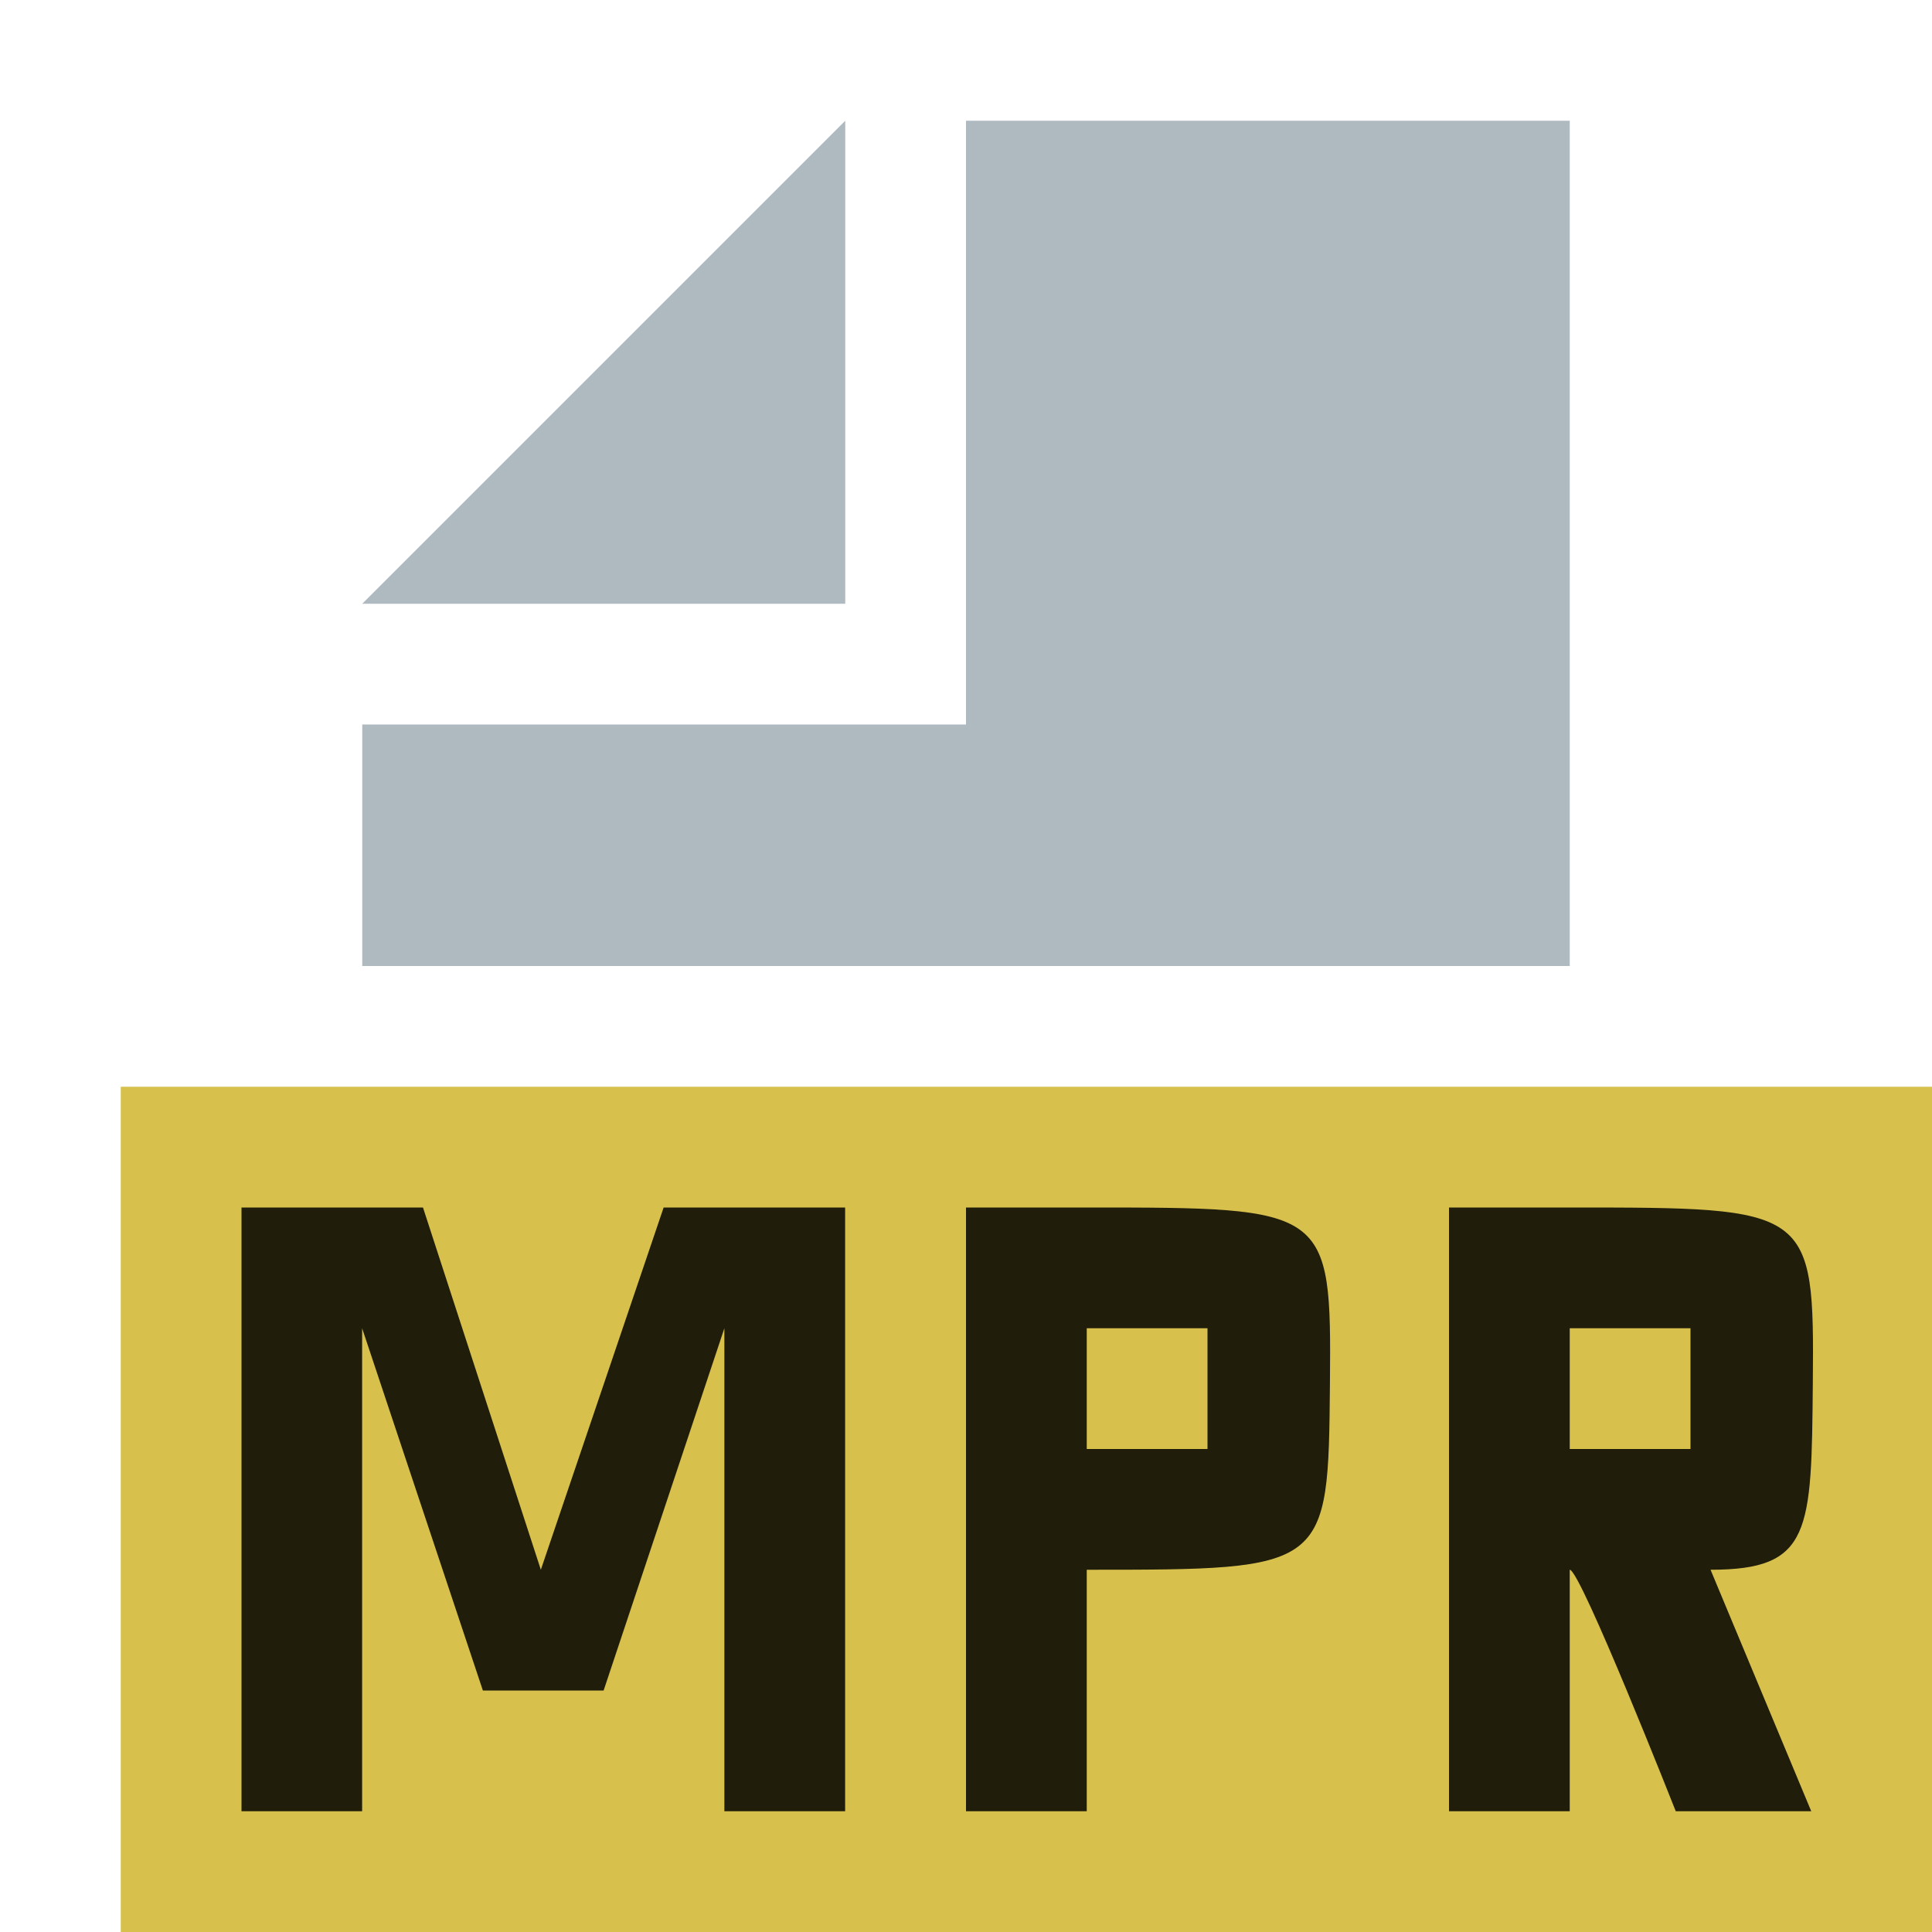
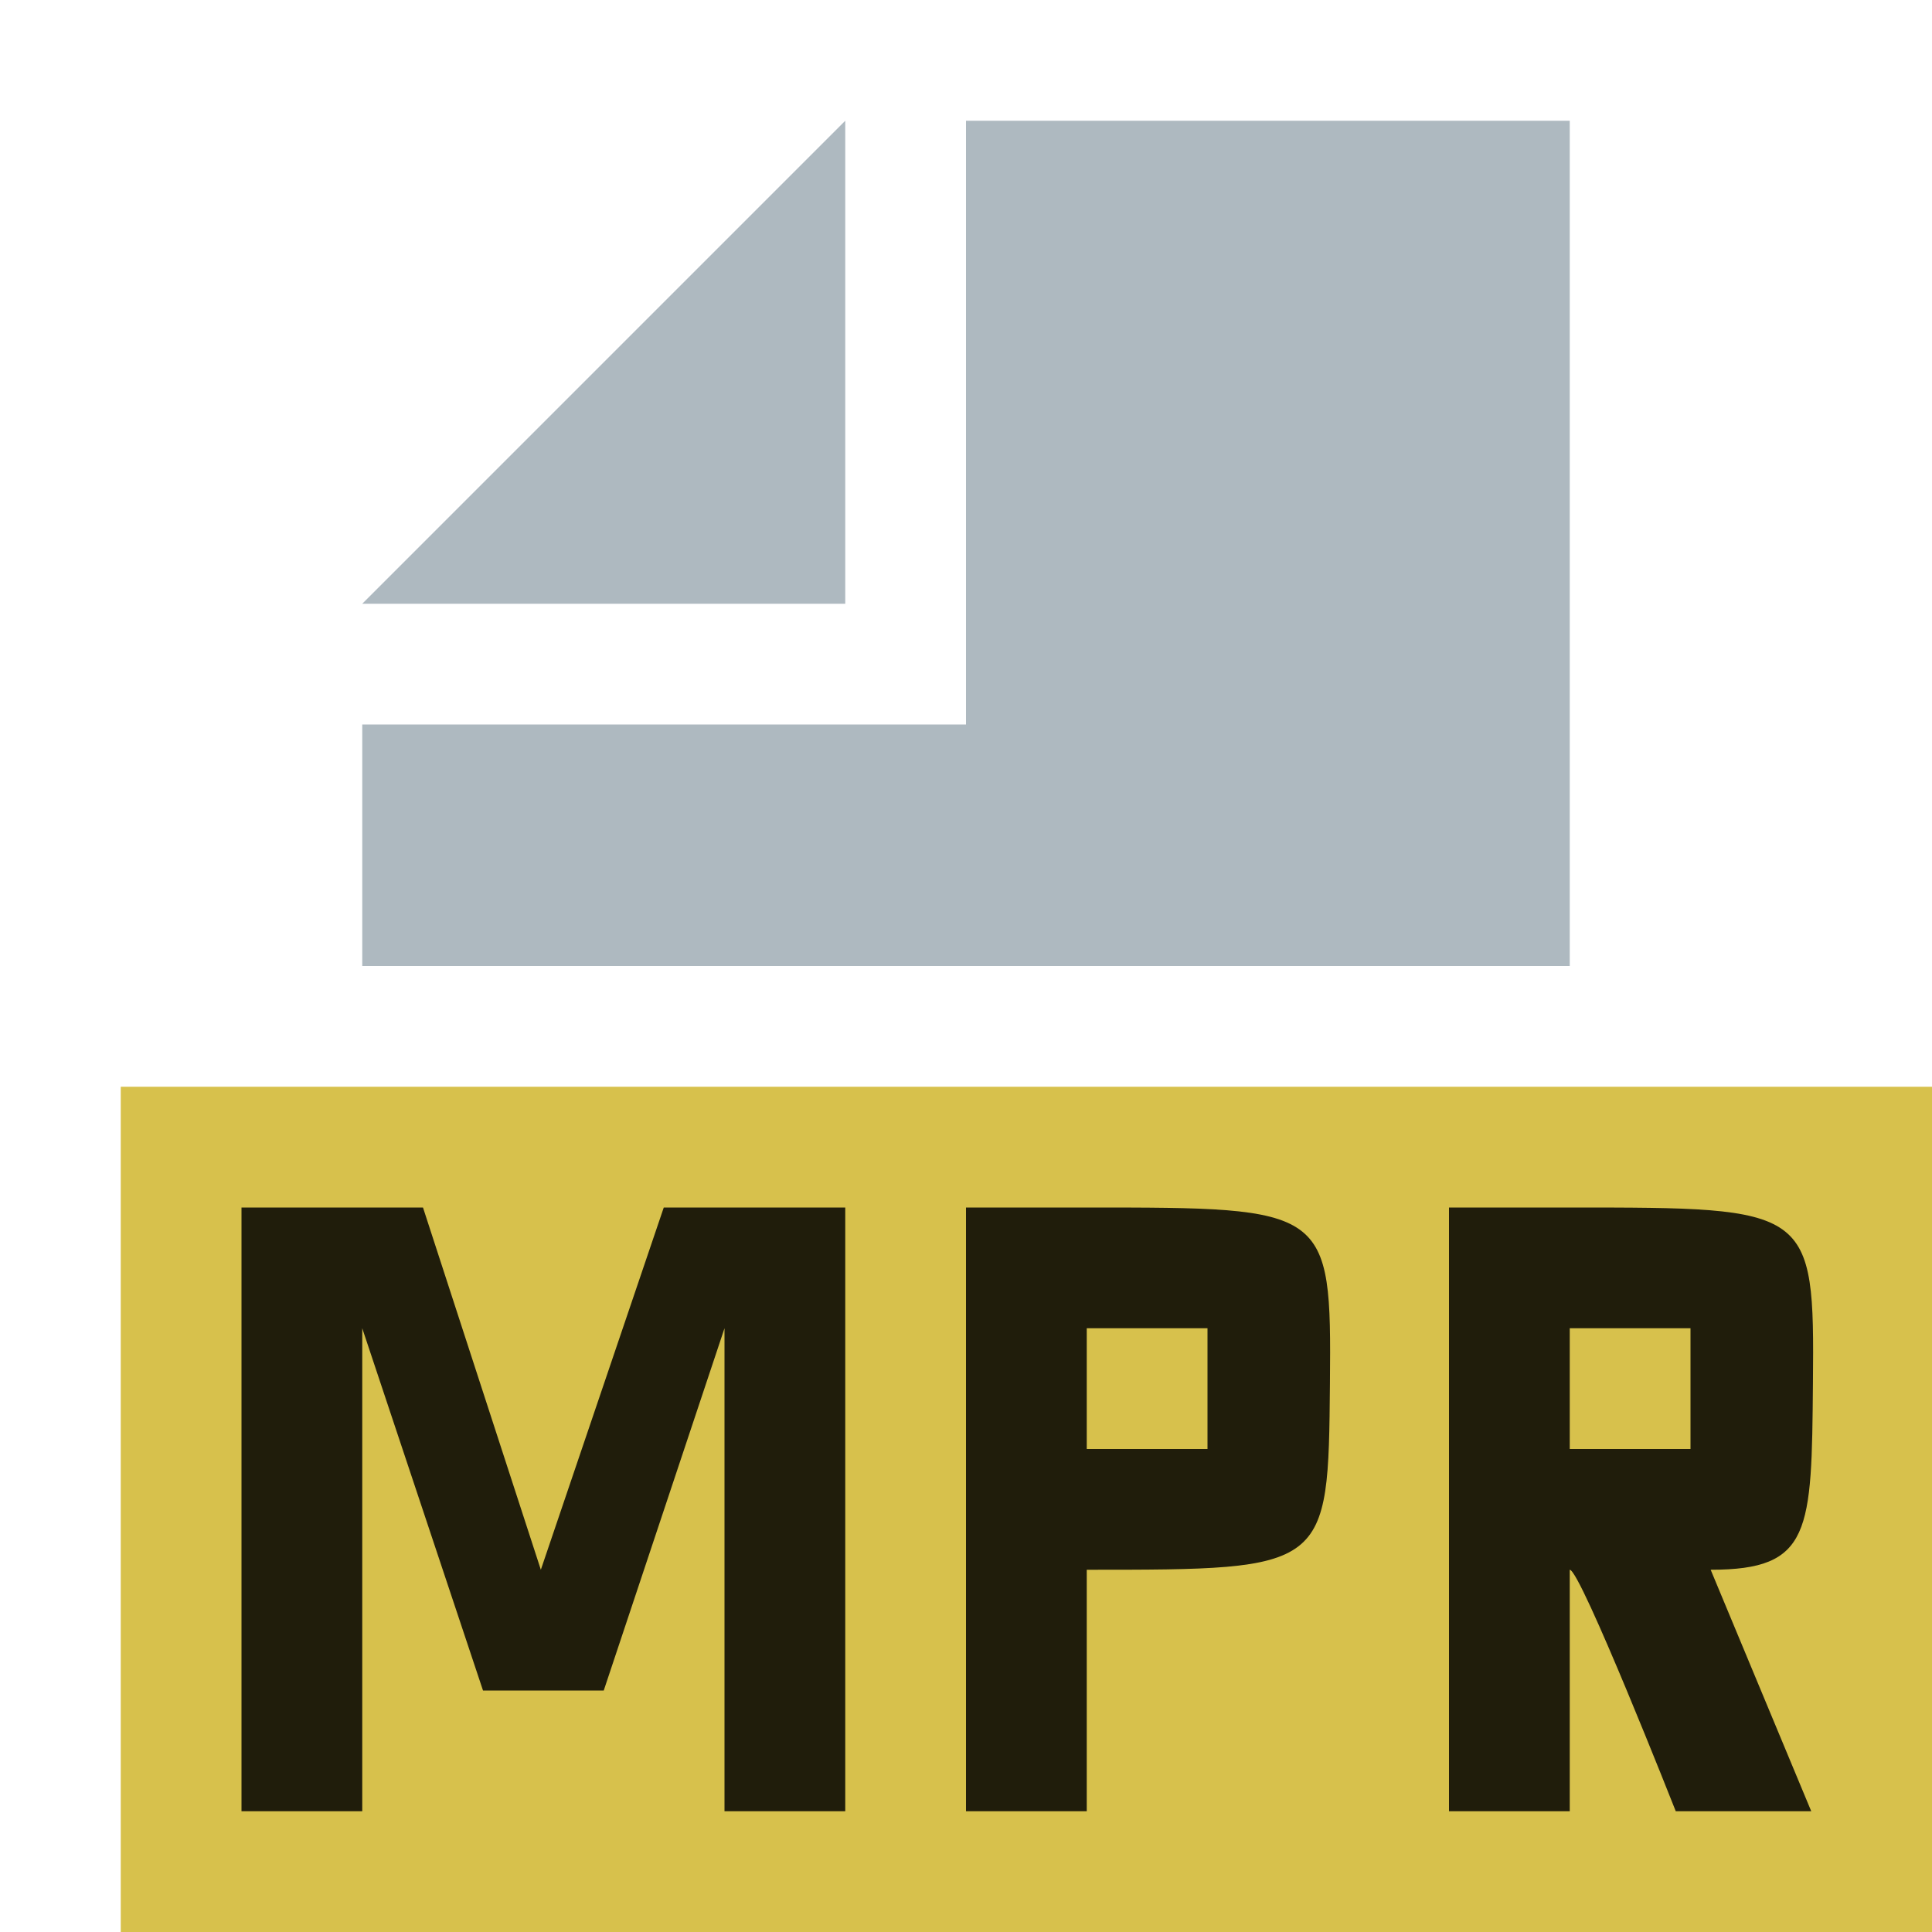
- <svg xmlns="http://www.w3.org/2000/svg" width="16" height="16" viewBox="0 0 16 16">
+ <svg xmlns="http://www.w3.org/2000/svg" width="16" height="16">
  <g fill-rule="evenodd">
-     <polygon points="7 1 3 5 7 5" fill="#9aa7b0" fill-opacity=".8" />
-     <polygon points="8 1 8 6 3 6 3 8 13 8 13 1" fill="#9aa7b0" fill-opacity=".8" />
-     <polygon points="1 16 16 16 16 9 1 9" fill="#c6a700" fill-opacity=".7" />
+     <path fill="#9aa7b0" fill-opacity=".8" d="M7 1L3 5h4z" />
+     <path fill="#9aa7b0" fill-opacity=".8" d="M8 1v5H3v2h10V1z" />
+     <path fill="#c6a700" fill-opacity=".7" d="M1 16h15V9H1z" />
  </g>
-   <path d="m2 15v-5h1.503l0.976 3 1.017-3h1.503v5h-1v-4l-1 3h-1l-1-3v4z" opacity=".85" />
-   <path d="m8 10v1h1v1h1v-1h-2v4h1v-2c2 0 2 0 2.014-1.543 0.013-1.457-0.014-1.457-2.014-1.457z" fill-rule="evenodd" opacity=".85" />
-   <path d="m12 10v1h1v1h1v-1h-2v4h1v-2c0.089 0 0.878 2 0.878 2h1.122l-0.834-2c0.834 0 0.836-0.313 0.847-1.543 0.013-1.457-0.014-1.457-2.014-1.457z" fill-rule="evenodd" opacity=".85" />
+   <path d="M2 15v-5h1.503l.976 3 1.018-3H7v5H6v-4l-1 3H4l-1-3v4z" opacity=".85" />
+   <path d="M8 10v1h1v1h1v-1H8v4h1v-2c2 0 2 0 2.014-1.543C11.027 10 11 10 9 10zM12 10v1h1v1h1v-1h-2v4h1v-2c.089 0 .878 2 .878 2H15l-.833-2c.833 0 .836-.313.847-1.543C15.027 10 15 10 13 10z" fill-rule="evenodd" opacity=".85" />
</svg>
